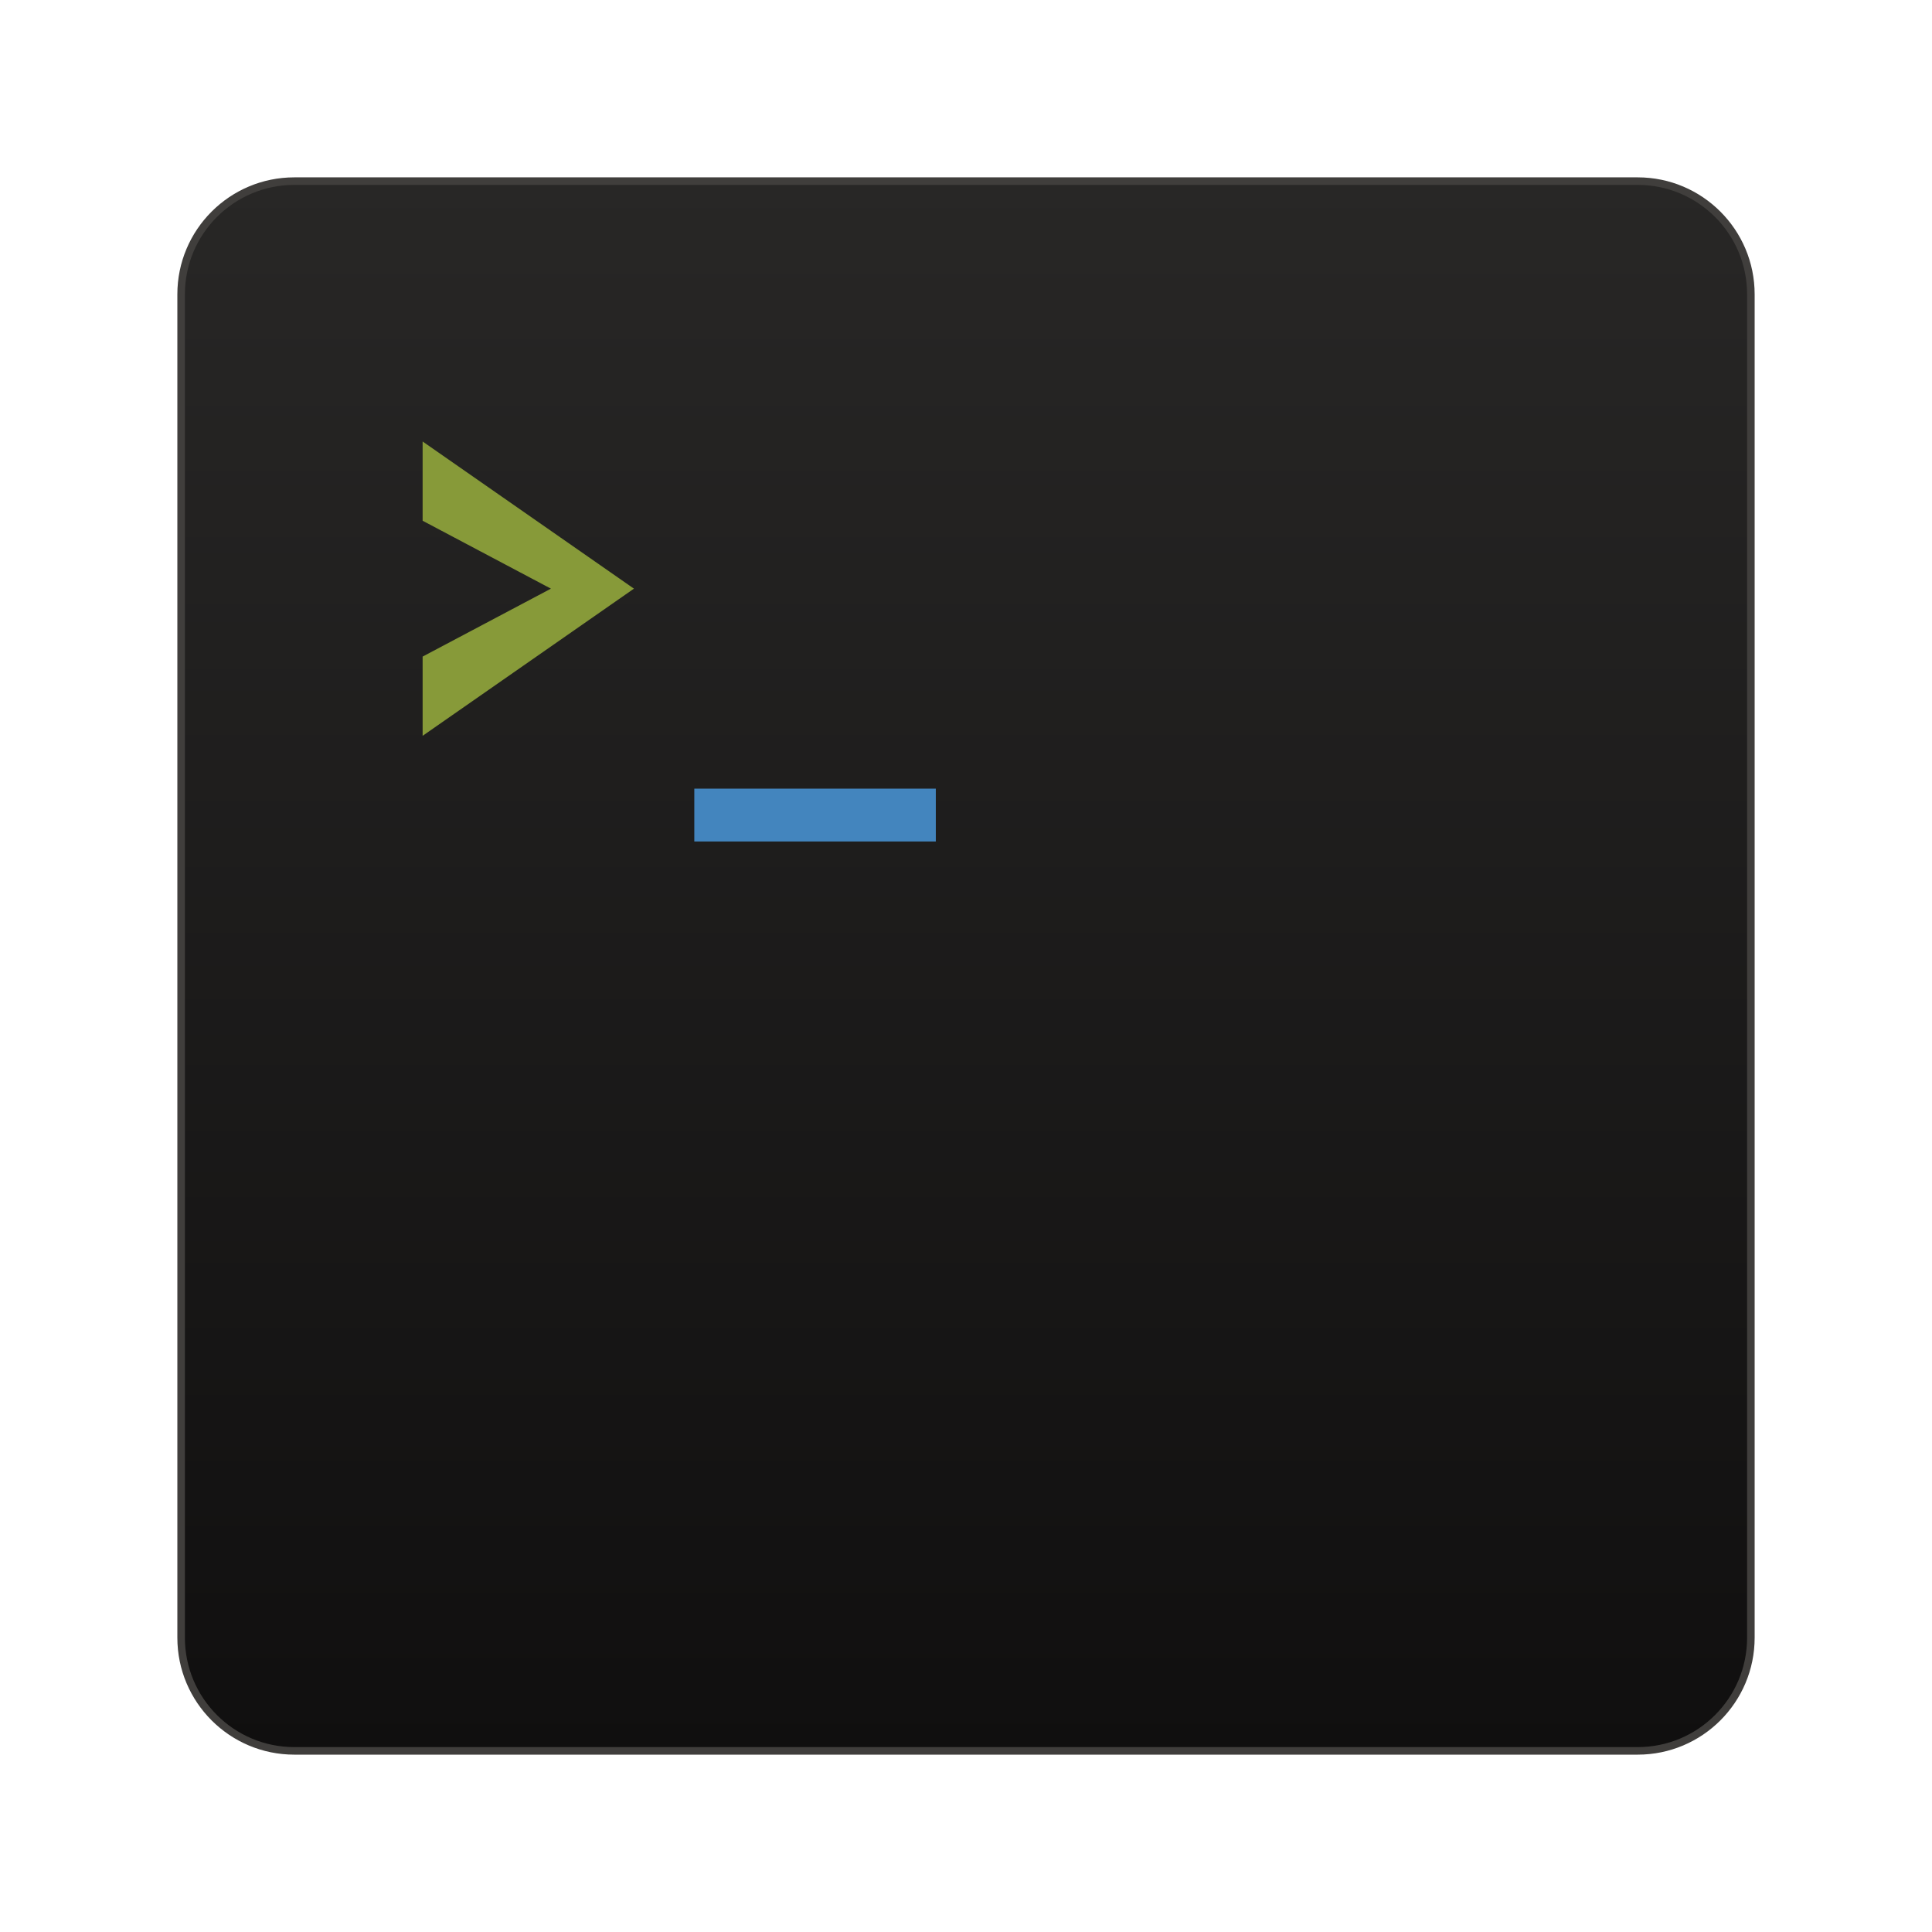
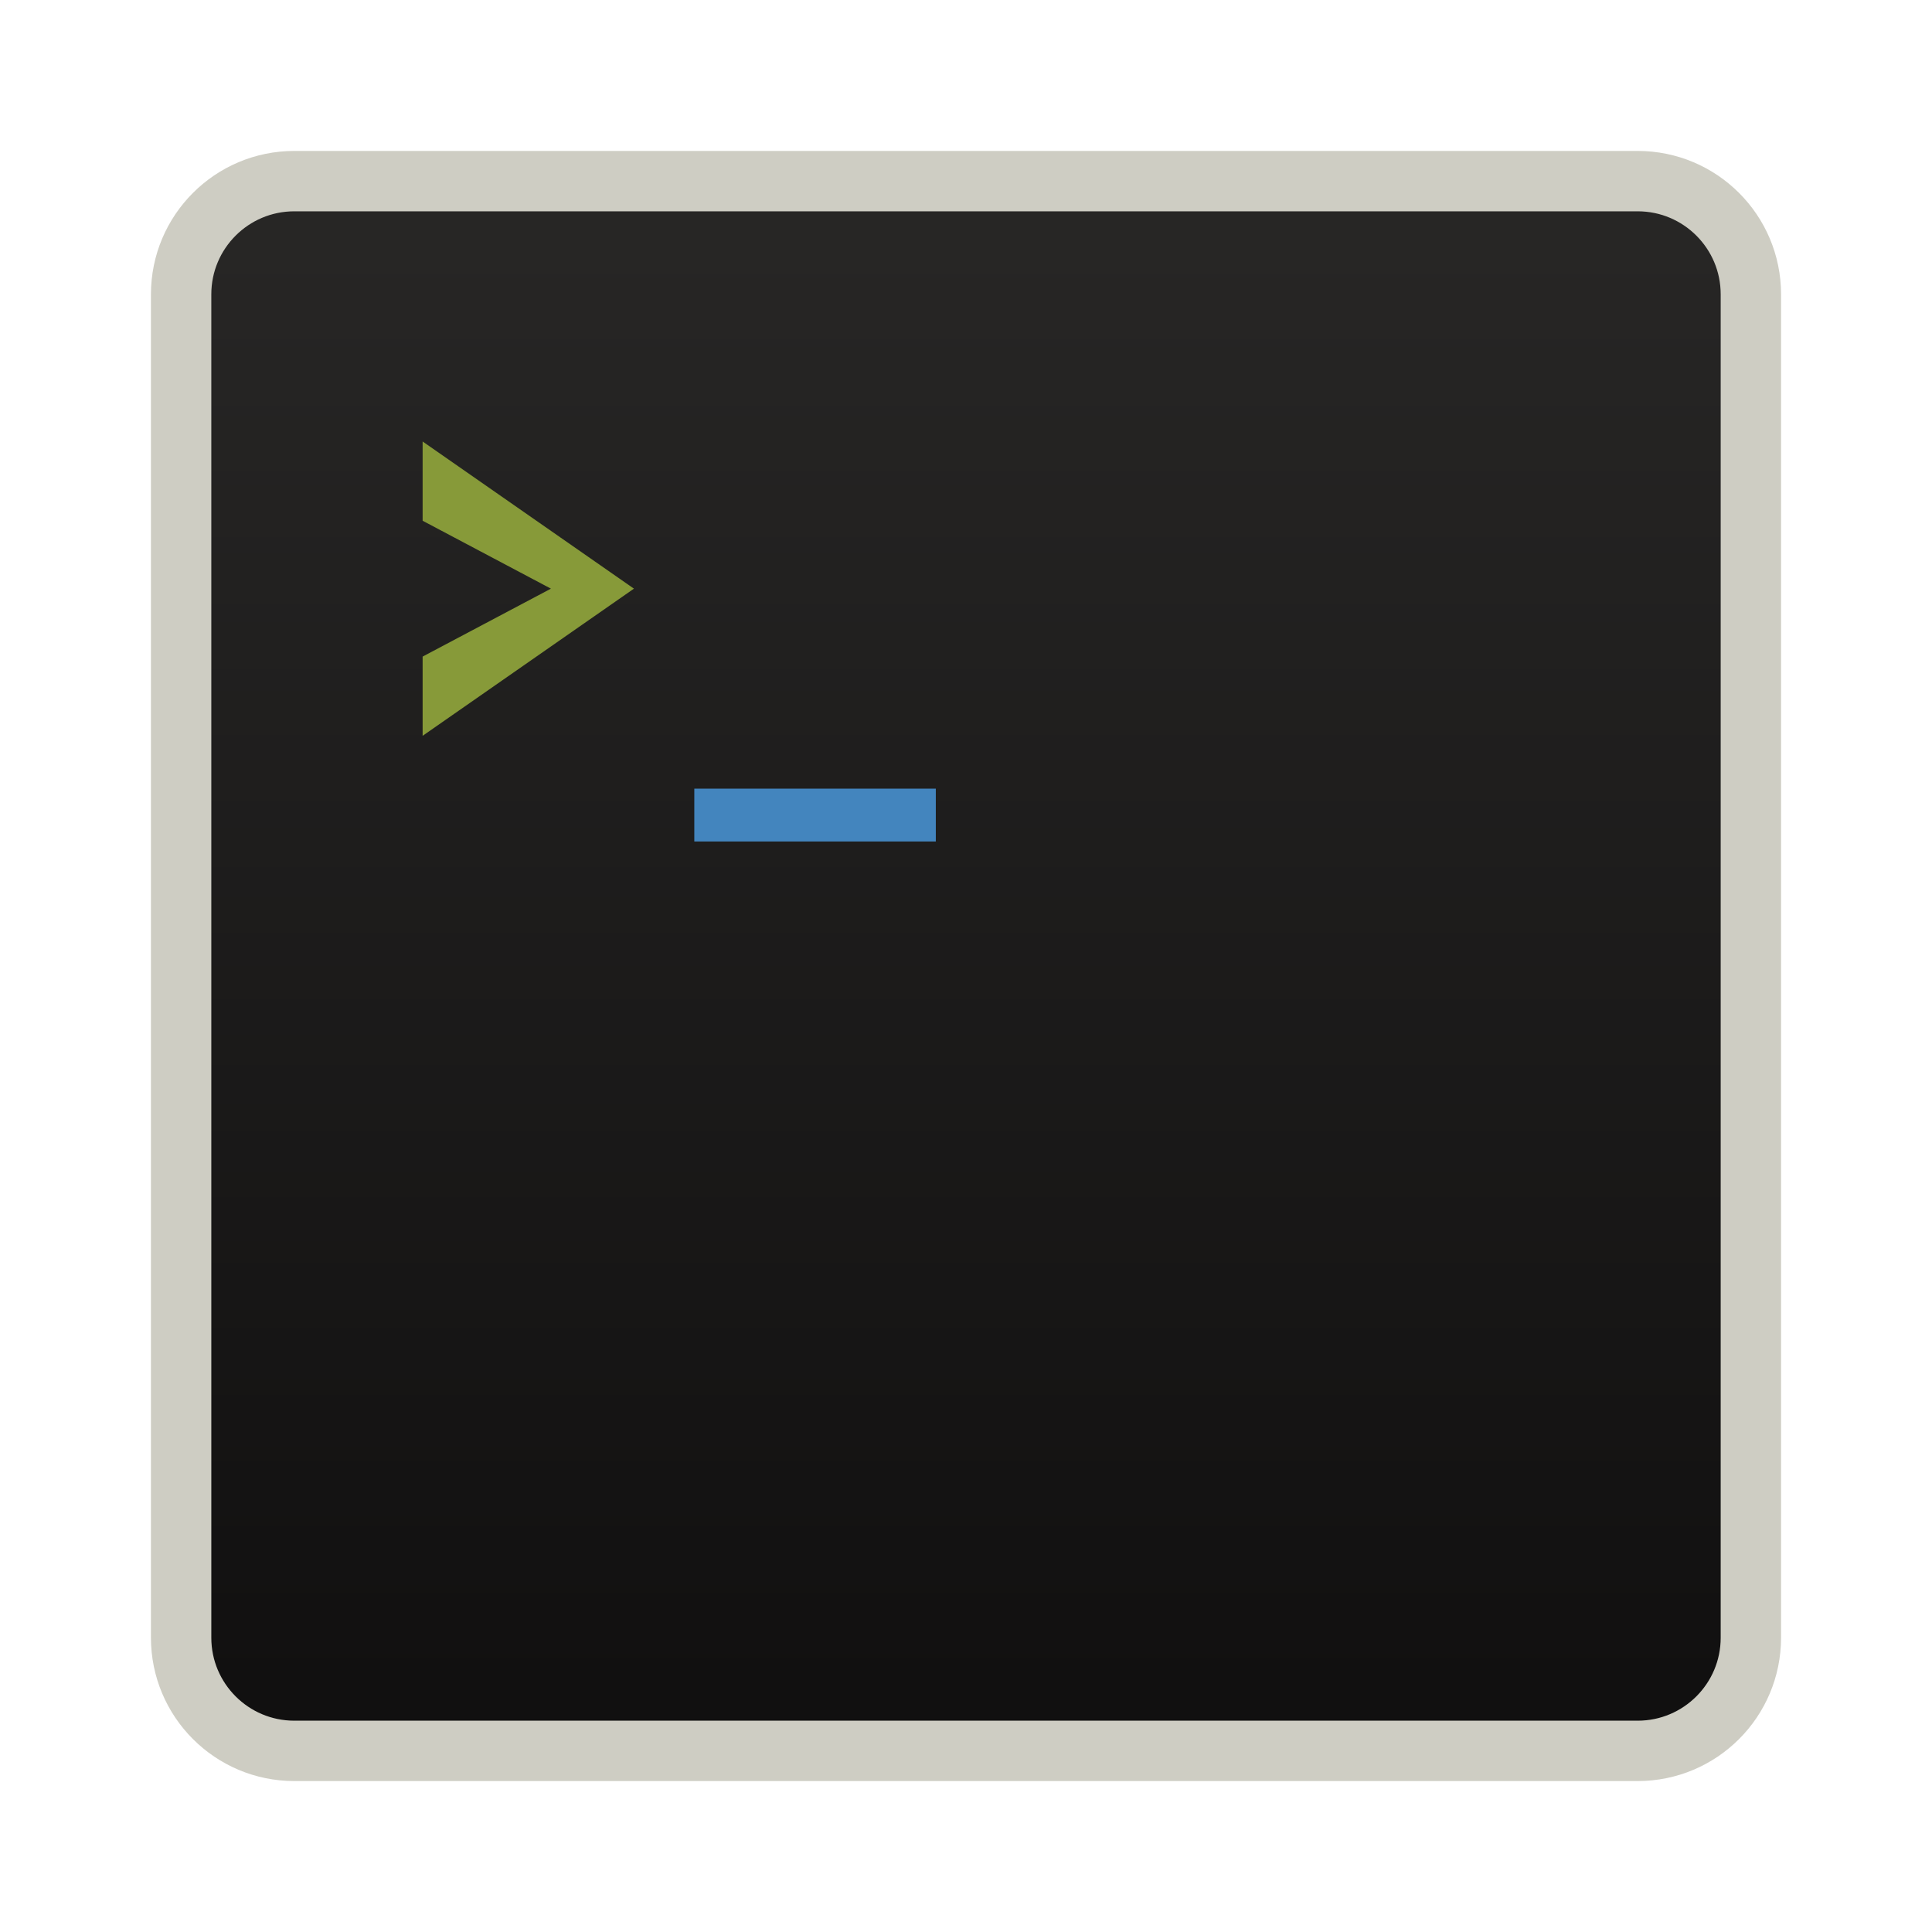
<svg xmlns="http://www.w3.org/2000/svg" width="512" height="512" viewBox="0 0 512 512">
  <defs>
    <linearGradient id="bg" x1="0" y1="0" x2="0" y2="1">
      <stop offset="0" stop-color="#282726" />
      <stop offset="1" stop-color="#100F0F" />
    </linearGradient>
  </defs>
-   <rect x="48" y="48" width="416" height="416" rx="30" fill="url(#bg)" stroke="#403E3C" stroke-width="2" />
+   <rect x="48" y="48" width="416" height="416" rx="30" fill="url(#bg)" stroke="#CECDC3" stroke-width="16" />
  <polygon points="112,117 168,156 112,195 112,174 146,156 112,138" fill="#879A39" />
  <rect x="184" y="209" width="64" height="14" fill="#4385BE" />
</svg>
